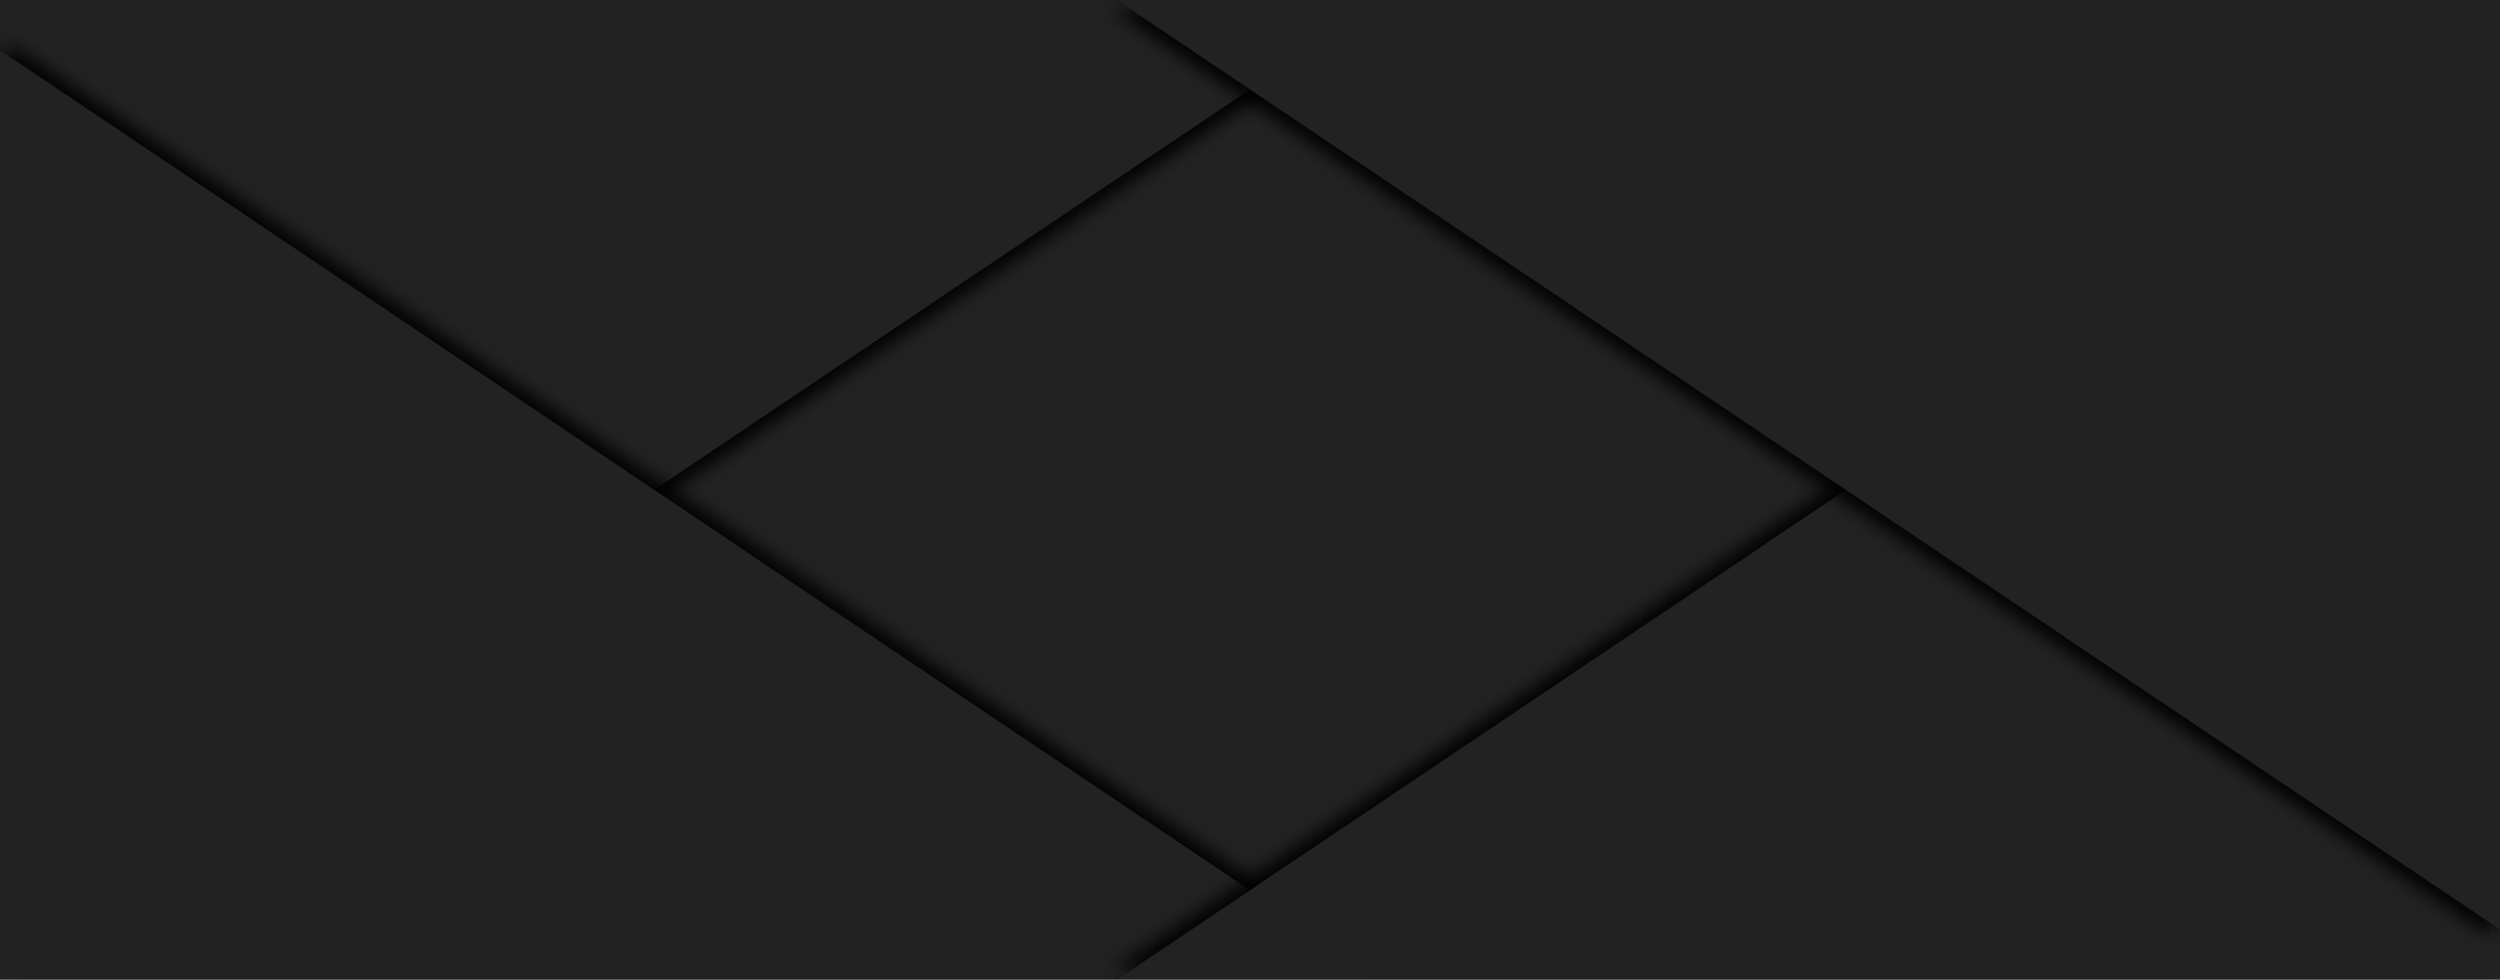
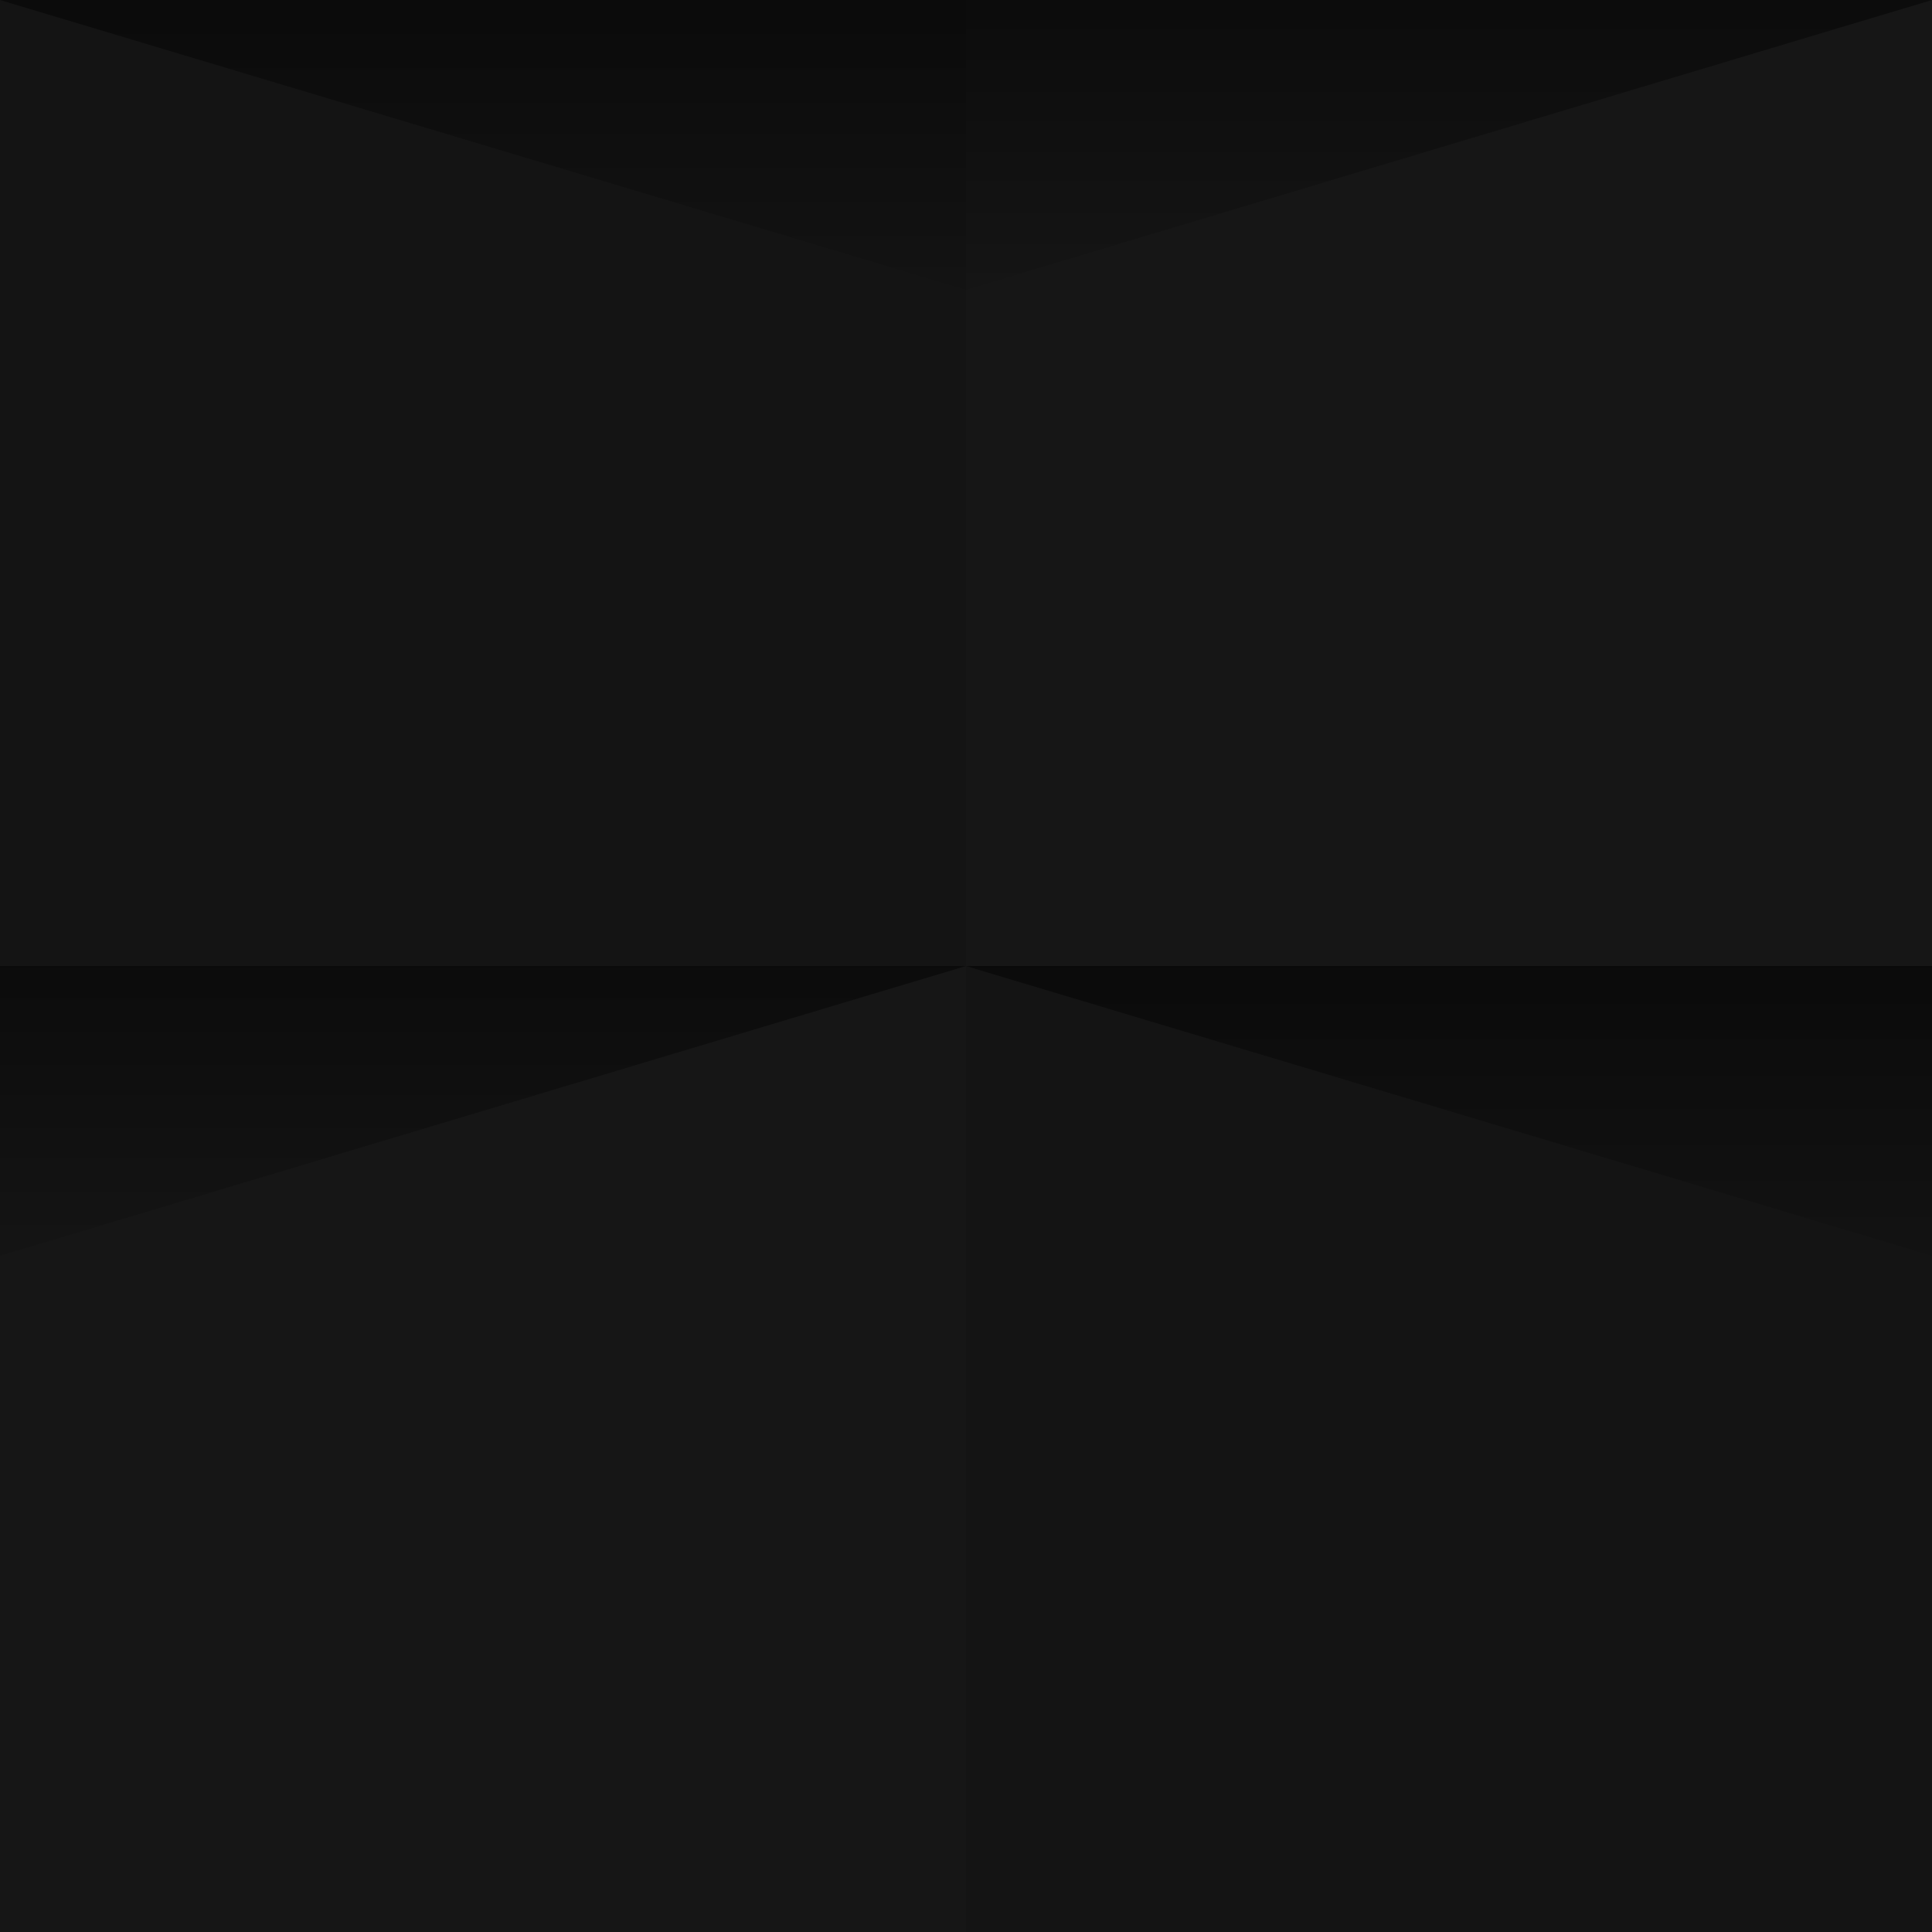
- <svg xmlns="http://www.w3.org/2000/svg" version="1.1" width="1429" height="560" preserveAspectRatio="none" viewBox="0 0 1429 560">
-   <g mask="url(&quot;#SvgjsMask1046&quot;)" fill="none">
-     <rect width="1429" height="560" x="0" y="0" fill="rgba(34, 34, 34, 1)" />
-     <path d="M0 0L790.51 0L0 531.25z" filter="url(#SvgjsFilter1047)" fill="rgba(34, 34, 34, 1)" />
-     <path d="M0 560L790.51 560L0 28.75z" filter="url(#SvgjsFilter1047)" fill="rgba(34, 34, 34, 1)" />
-     <path d="M1429 560L638.49 560L1429 28.75z" filter="url(#SvgjsFilter1047)" fill="rgba(34, 34, 34, 1)" />
-     <path d="M1429 0L638.49 0L1429 531.25z" filter="url(#SvgjsFilter1047)" fill="rgba(34, 34, 34, 1)" />
+ <svg xmlns="http://www.w3.org/2000/svg" width="179" height="179" viewBox="0 0 200 200">
+   <rect fill="#141414" width="200" height="200" />
+   <defs>
+     <linearGradient id="a" gradientUnits="userSpaceOnUse" x1="100" y1="33" x2="100" y2="-3">
+       <stop offset="0" stop-color="#000" stop-opacity="0" />
+       <stop offset="1" stop-color="#000" stop-opacity="1" />
+     </linearGradient>
+     <linearGradient id="b" gradientUnits="userSpaceOnUse" x1="100" y1="135" x2="100" y2="97">
+       <stop offset="0" stop-color="#000" stop-opacity="0" />
+       <stop offset="1" stop-color="#000" stop-opacity="1" />
+     </linearGradient>
+   </defs>
+   <g fill="#171717" fill-opacity="0.52">
+     <rect x="100" width="100" height="100" />
+     <rect y="100" width="100" height="100" />
  </g>
-   <defs>
-     <mask id="SvgjsMask1046">
-       <rect width="1429" height="560" fill="#ffffff" />
-     </mask>
-     <filter height="130%" id="SvgjsFilter1047">
-       <feGaussianBlur in="SourceAlpha" stdDeviation="5" result="TopLeftG" />
-       <feOffset dx="-5" dy="-5" in="TopLeftG" result="TopLeftO" />
-       <feComponentTransfer in="TopLeftO" result="TopLeftC">
-         <feFuncA type="linear" slope="0.7" />
-       </feComponentTransfer>
-       <feGaussianBlur in="SourceAlpha" stdDeviation="5" result="TopRightG" />
-       <feOffset dx="5" dy="-5" in="TopRightG" result="TopRightO" />
-       <feComponentTransfer in="TopRightO" result="TopRightC">
-         <feFuncA type="linear" slope="0.7" />
-       </feComponentTransfer>
-       <feGaussianBlur in="SourceAlpha" stdDeviation="5" result="BottomLeftG" />
-       <feOffset dx="-5" dy="5" in="BottomLeftG" result="BottomLeftO" />
-       <feComponentTransfer in="BottomLeftO" result="BottomLeftC">
-         <feFuncA type="linear" slope="0.7" />
-       </feComponentTransfer>
-       <feGaussianBlur in="SourceAlpha" stdDeviation="5" result="BottomRightG" />
-       <feOffset dx="5" dy="5" in="BottomRightG" result="BottomRightO" />
-       <feComponentTransfer in="BottomRightO" result="BottomRightC">
-         <feFuncA type="linear" slope="0.7" />
-       </feComponentTransfer>
-       <feMerge>
-         <feMergeNode in="TopLeftC" />
-         <feMergeNode in="TopRightC" />
-         <feMergeNode in="BottomLeftC" />
-         <feMergeNode in="BottomRightC" />
-         <feMergeNode in="SourceGraphic" />
-       </feMerge>
-     </filter>
-   </defs>
+   <g fill-opacity="0.52">
+     <polygon fill="url(#a)" points="100 30 0 0 200 0" />
+     <polygon fill="url(#b)" points="100 100 0 130 0 100 200 100 200 130" />
+   </g>
</svg>
